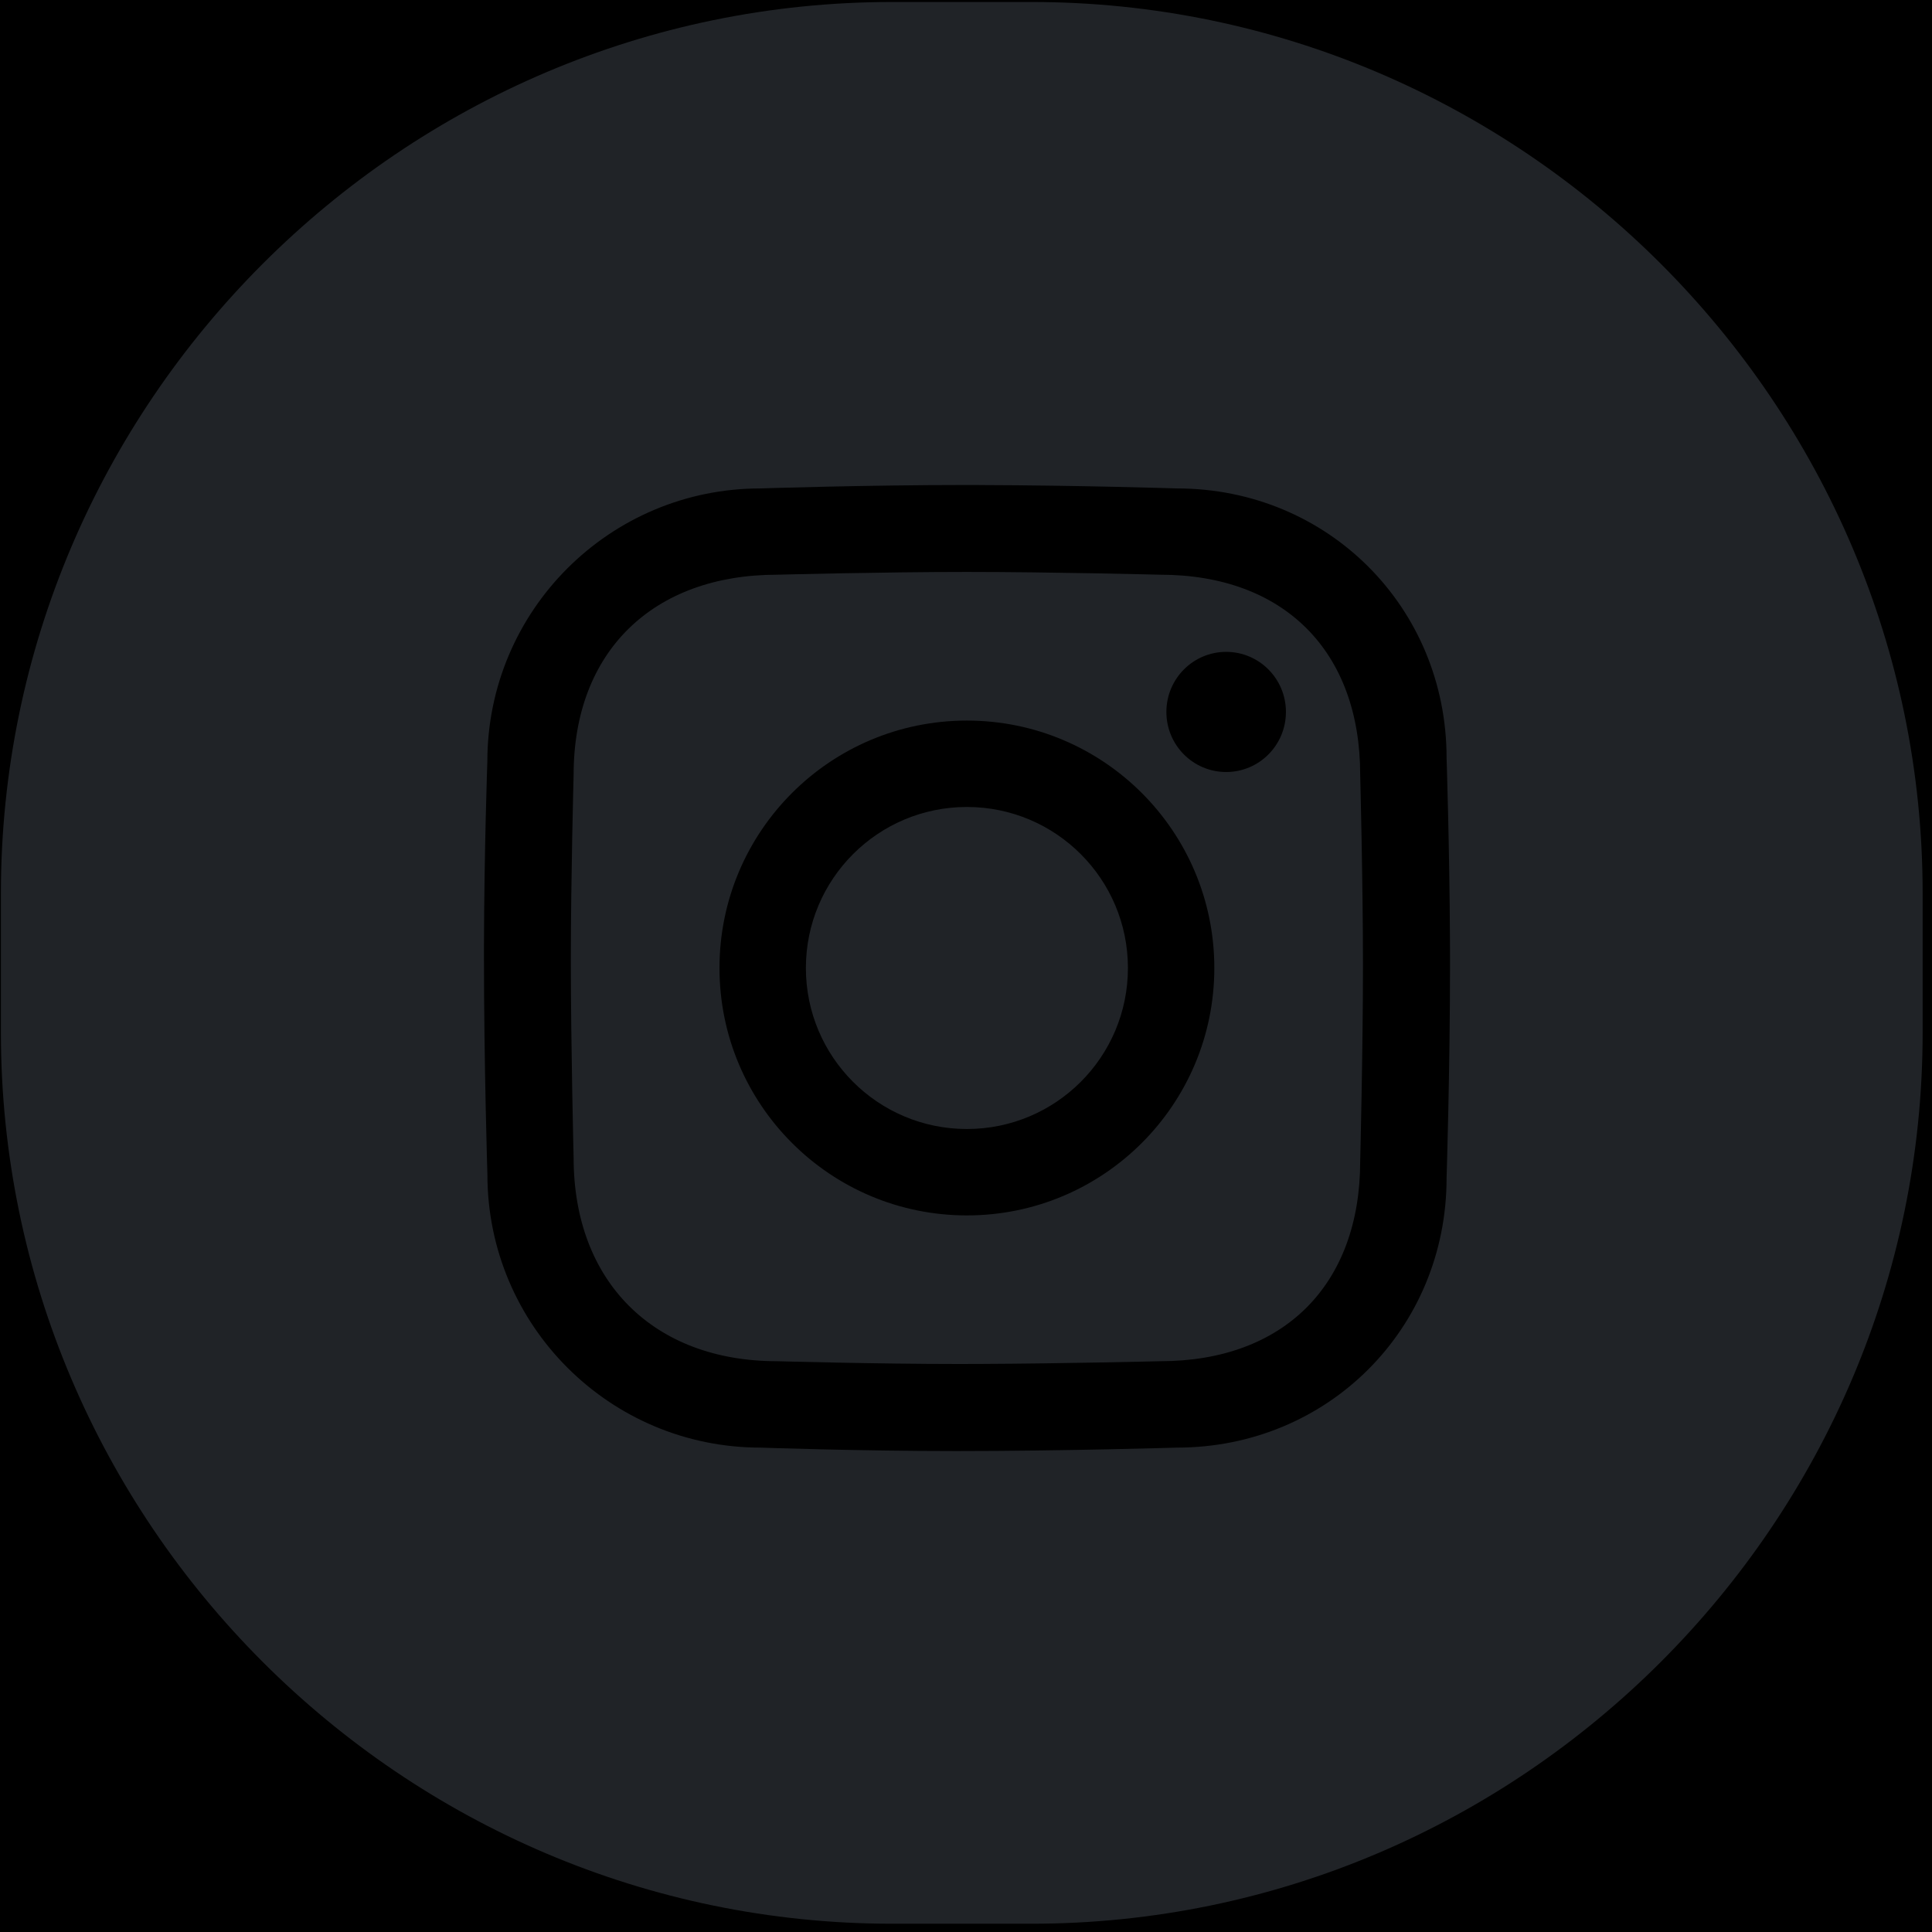
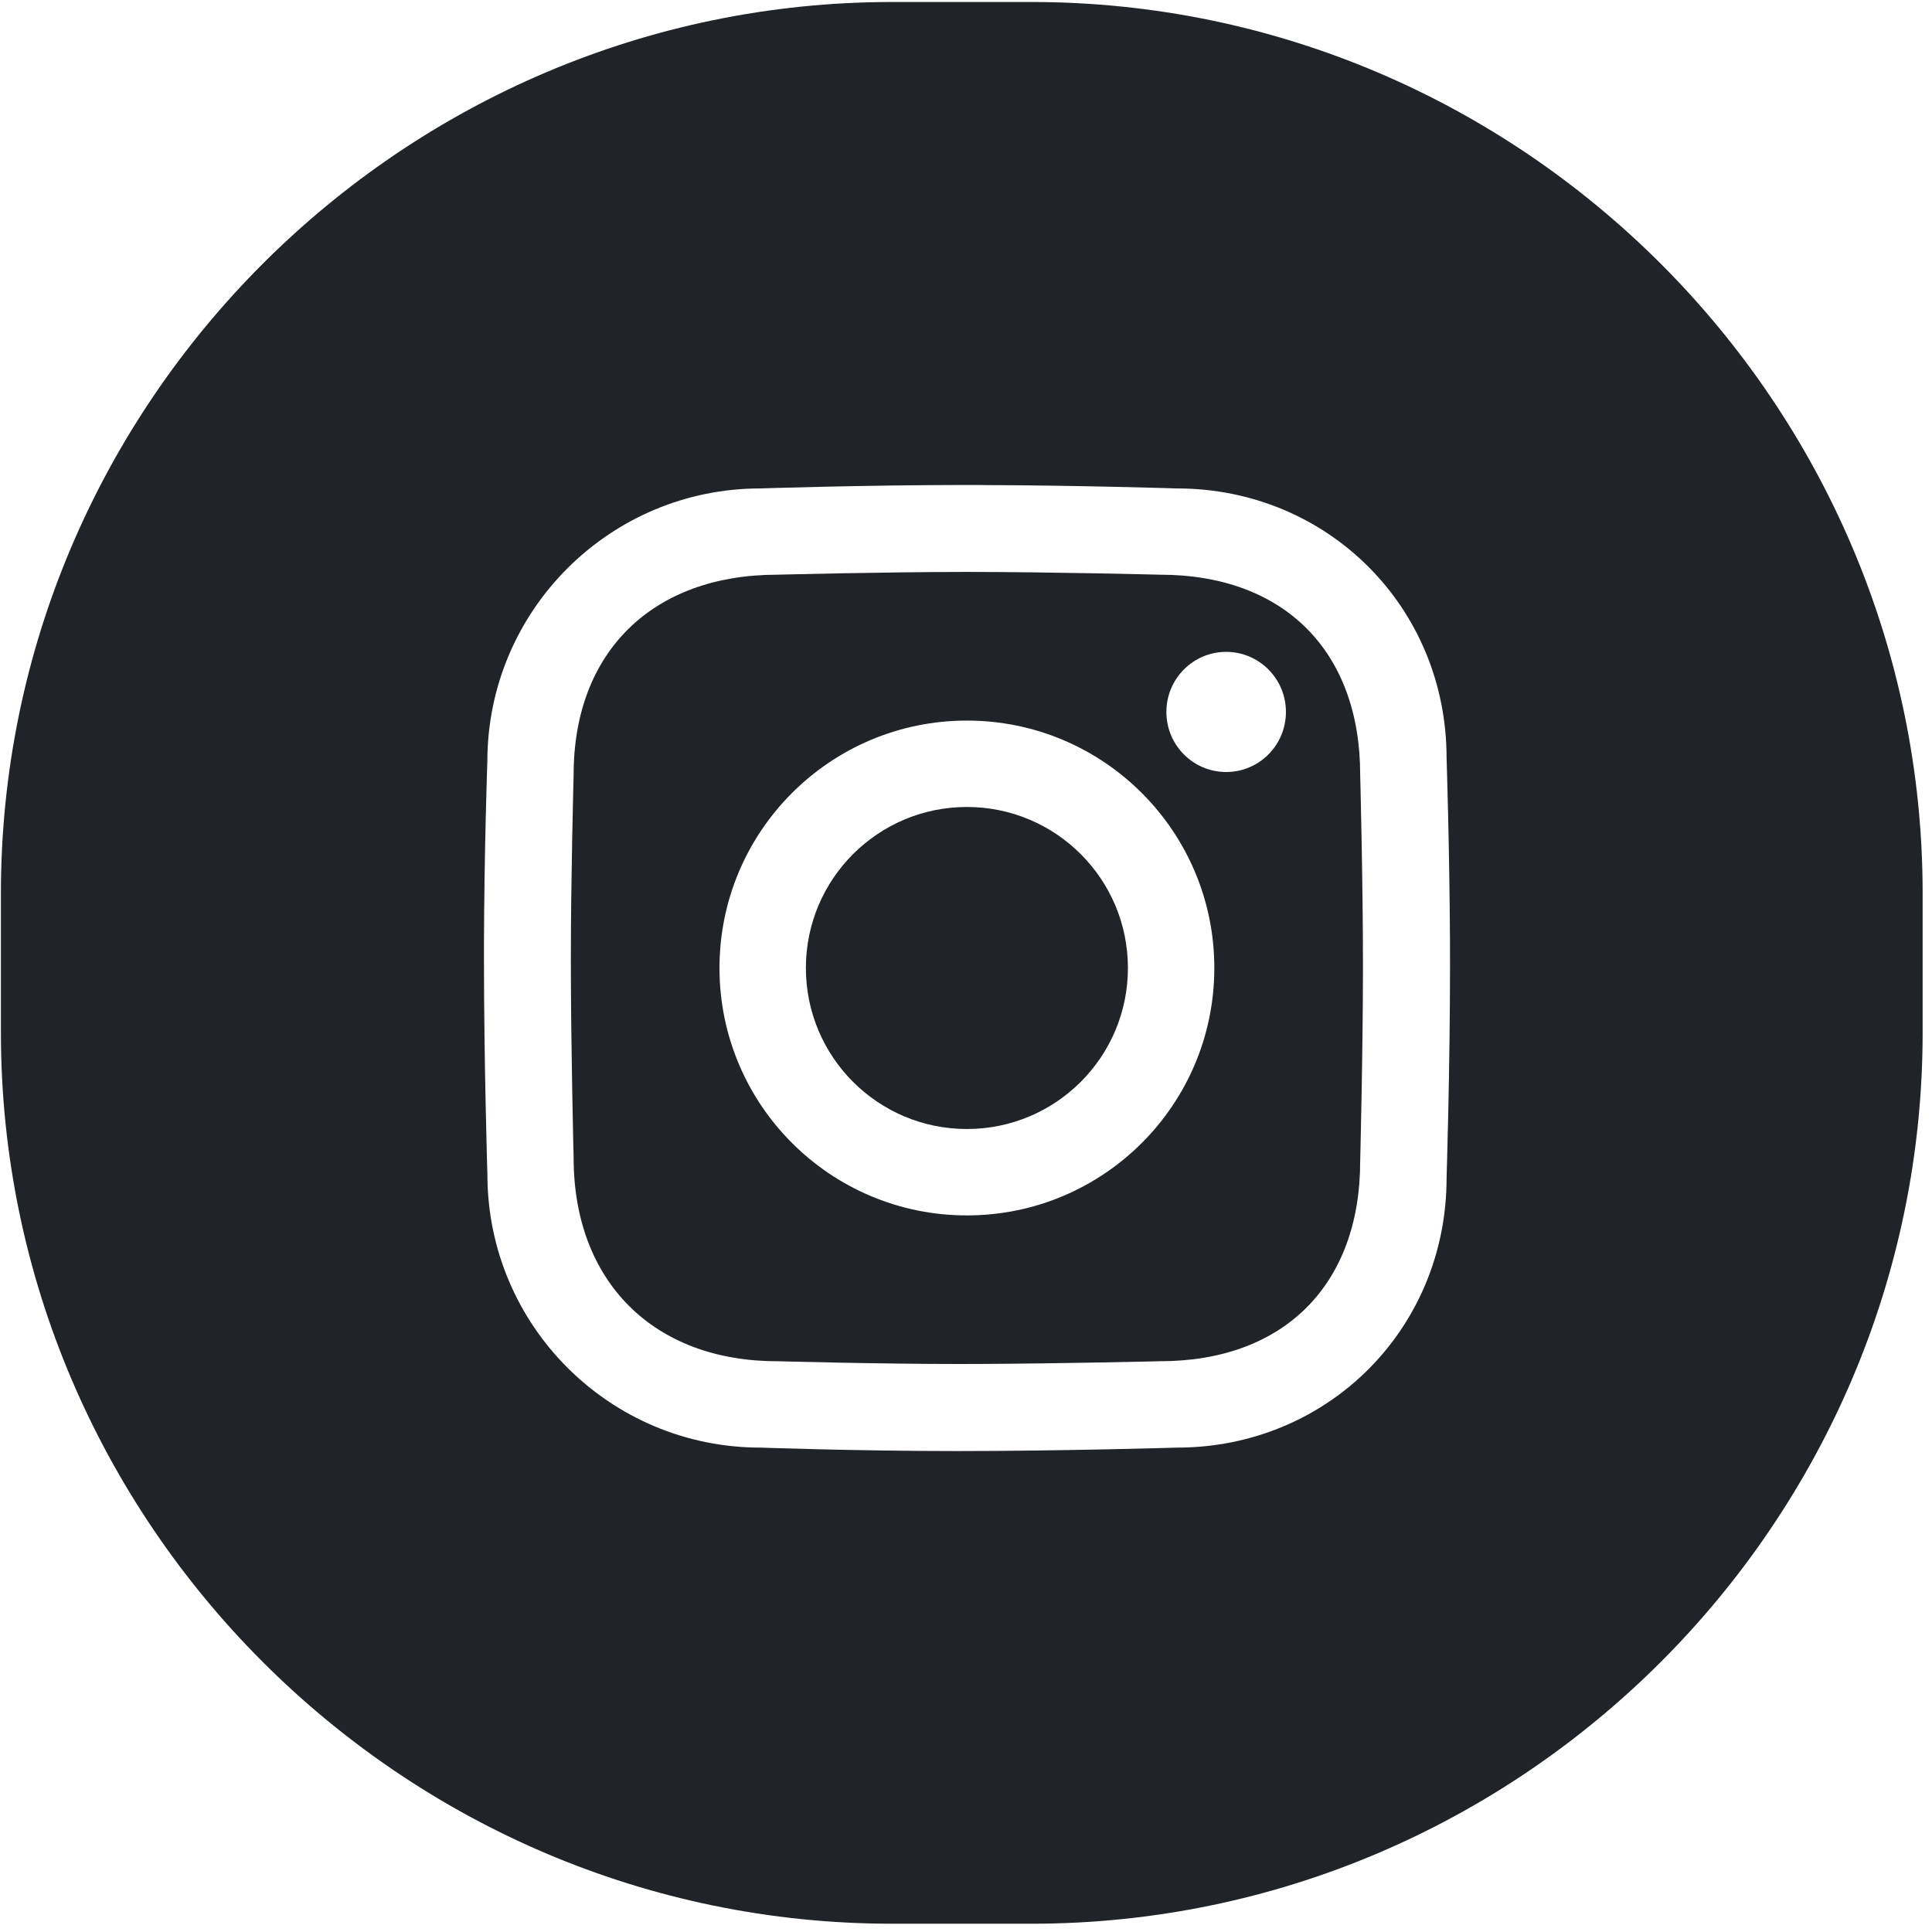
<svg xmlns="http://www.w3.org/2000/svg" width="800px" height="800px" viewBox="0 0 32 32">
-   <g fill="currentColor" fill-rule="evenodd">
+   <g fill="none" fill-rule="evenodd">
    <path d="m0 0h32v32h-32z" />
    <path d="m17.083.033c8.119 0 14.762 6.643 14.762 14.762v2.306c0 8.119-6.643 14.762-14.762 14.762h-2.306c-8.119 0-14.762-6.643-14.762-14.762v-2.306c0-8.119 6.643-14.762 14.762-14.762zm-.863 8-.205-0c-1.71 0-3.42.057-3.42.057-2.498 0-4.523 2.025-4.523 4.523 0 0-.052 1.469-.056 3.045l-0.0.206c0 1.765.057 3.59.057 3.59 0 2.498 2.025 4.523 4.523 4.523 0 0 1.599.057 3.251.057 1.765 0 3.647-.057 3.647-.057 2.498 0 4.466-1.968 4.466-4.466 0 0 .057-1.805.057-3.534l-.001-.406c-.008-1.551-.056-3.015-.056-3.015 0-2.498-1.968-4.466-4.466-4.466 0 0-1.628-.052-3.272-.056zm-.205 1.44c1.402 0 3.201.046 3.201.046 2.048 0 3.313 1.265 3.313 3.313 0 0 .046 1.767.046 3.154 0 1.418-.046 3.247-.046 3.247 0 2.048-1.265 3.313-3.313 3.313 0 0-1.59.039-2.97.045l-.37.001c-1.355 0-3.005-.046-3.005-.046-2.048 0-3.37-1.321-3.37-3.37 0 0-.046-1.836-.046-3.283 0-1.355.046-3.061.046-3.061 0-2.048 1.321-3.313 3.37-3.313 0 0 1.742-.046 3.144-.046zm-0 2.462c-2.263 0-4.098 1.835-4.098 4.098s1.835 4.098 4.098 4.098 4.098-1.835 4.098-4.098c0-2.263-1.835-4.098-4.098-4.098zm0 1.431c1.473 0 2.667 1.194 2.667 2.667s-1.194 2.667-2.667 2.667c-1.473 0-2.667-1.194-2.667-2.667s1.194-2.667 2.667-2.667zm4.294-2.569c-.547 0-.99.446-.99.995 0 .55.443.995.99.995.547 0 .99-.445.99-.995 0-.55-.443-.995-.99-.995z" fill="#202327" fill-rule="nonzero" />
  </g>
</svg>
